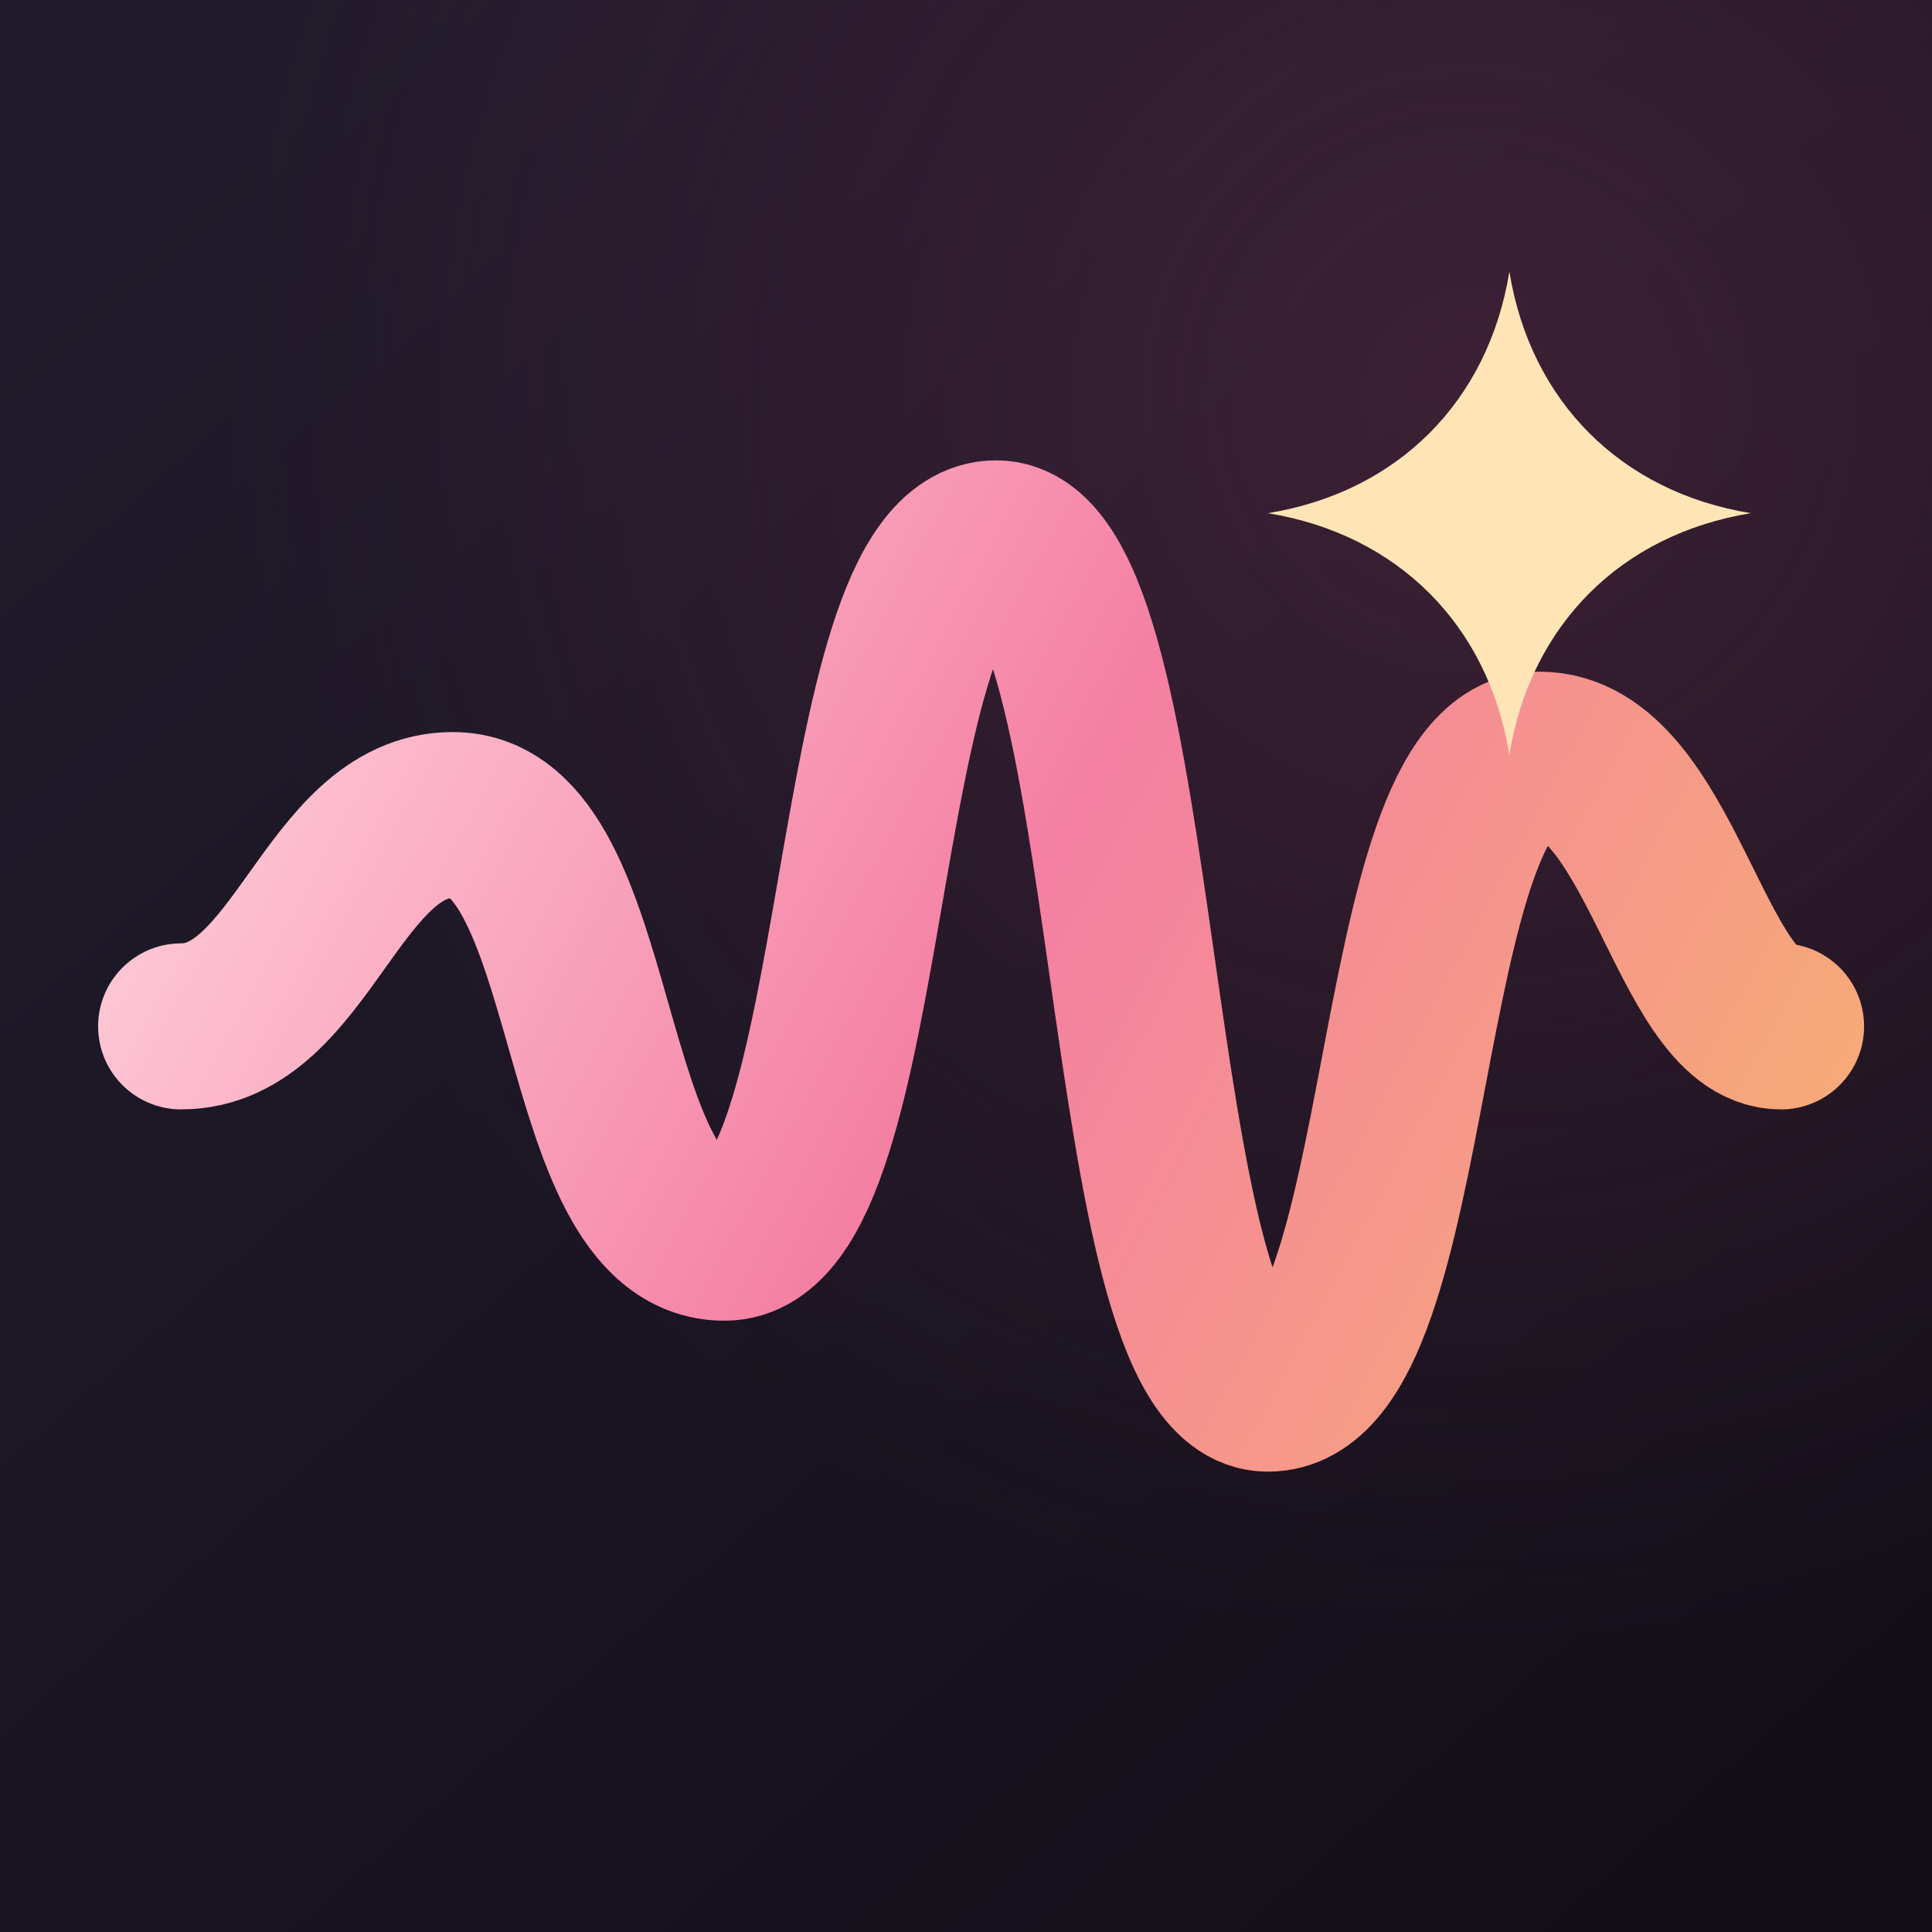
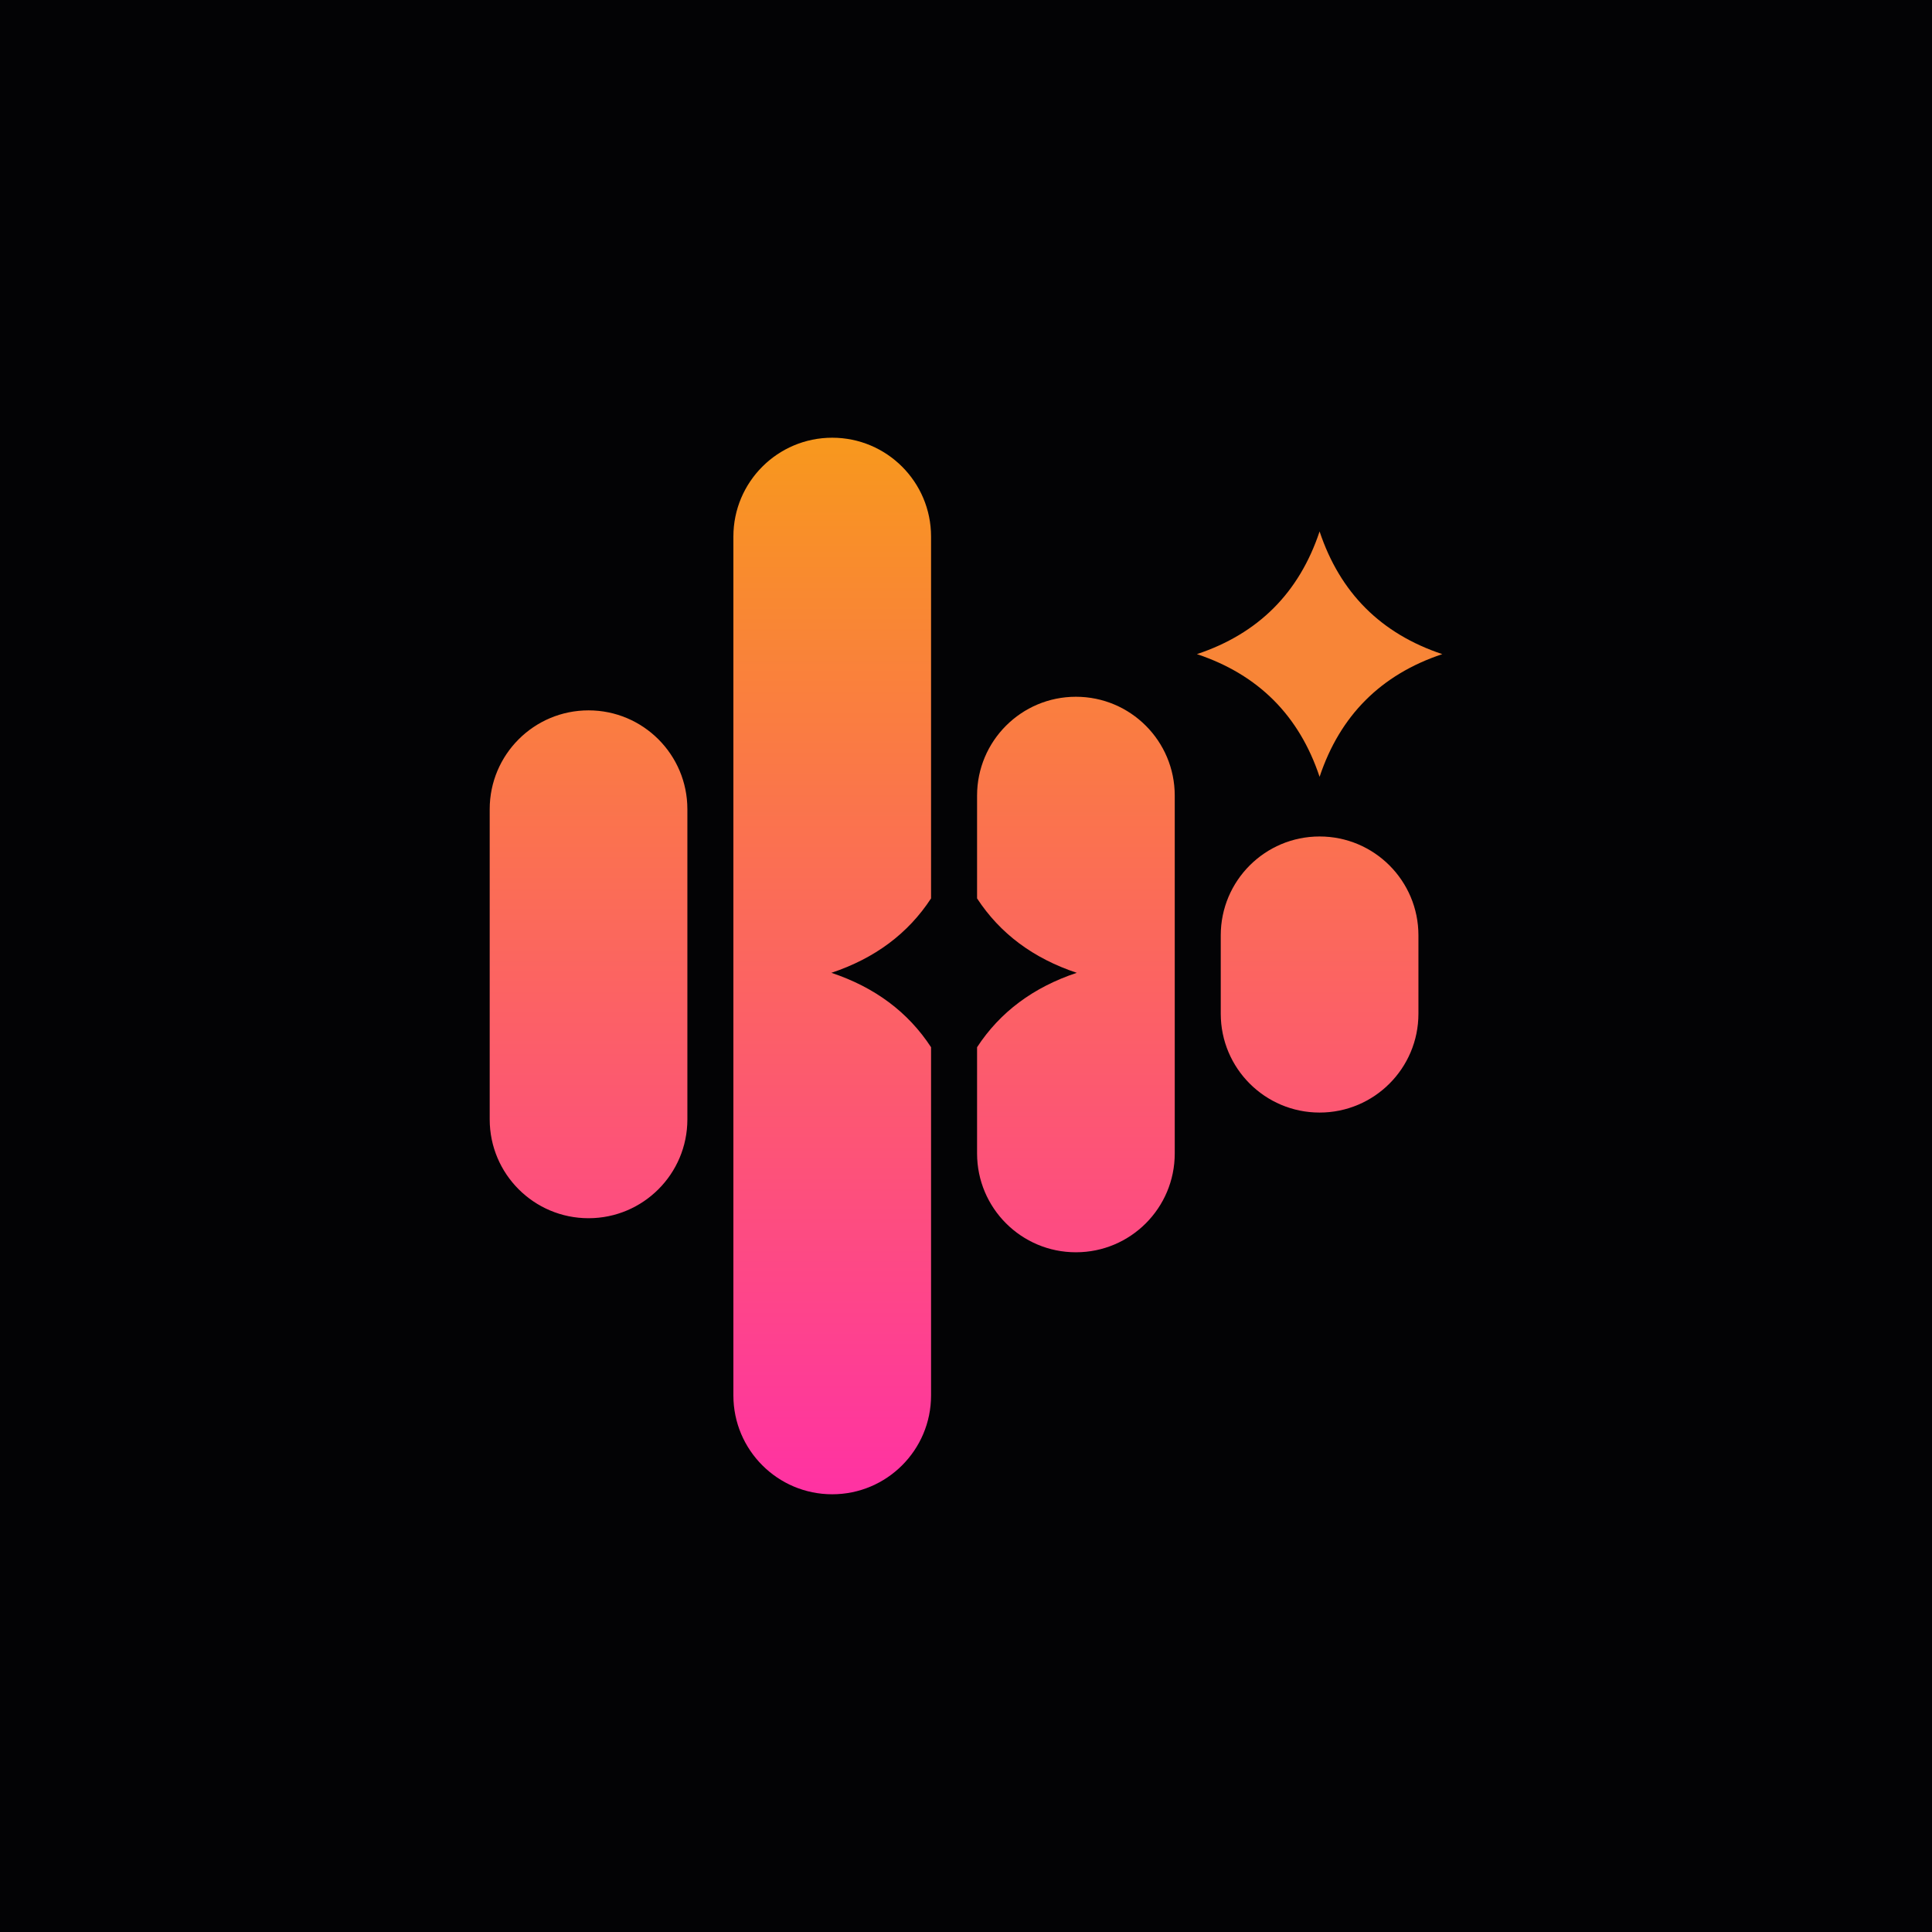
- <svg xmlns="http://www.w3.org/2000/svg" width="1024" height="1024" viewBox="0 0 64 64" role="img" aria-labelledby="title description">
+ <svg xmlns="http://www.w3.org/2000/svg" width="1024" height="1024" viewBox="0 0 64 64">
  <defs>
-     <linearGradient id="tile" x1="7" y1="4" x2="58" y2="62" gradientUnits="userSpaceOnUse">
-       <stop stop-color="#211B2B" />
-       <stop offset="1" stop-color="#120F18" />
-     </linearGradient>
-     <radialGradient id="warmth" cx="0" cy="0" r="1" gradientTransform="translate(49 13) rotate(132) scale(42)" gradientUnits="userSpaceOnUse">
-       <stop stop-color="#6A2D4C" stop-opacity="0.44" />
-       <stop offset="1" stop-color="#6A2D4C" stop-opacity="0" />
-     </radialGradient>
-     <linearGradient id="voice" x1="7" y1="18" x2="59" y2="46" gradientUnits="userSpaceOnUse">
-       <stop stop-color="#FFD0DB" />
-       <stop offset="0.5" stop-color="#F47FA3" />
-       <stop offset="1" stop-color="#F7AE73" />
+     <linearGradient id="bars" x1="0" y1="13.250" x2="0" y2="50.750" gradientUnits="userSpaceOnUse">
+       <stop stop-color="#F8981D" />
+       <stop offset="1" stop-color="#FF32A3" />
    </linearGradient>
  </defs>
-   <rect width="64" height="64" fill="url(#tile)" />
-   <rect width="64" height="64" fill="url(#warmth)" />
-   <path d="M6 34c4 0 5-7 9-7 5 0 4 14 9 14 5 0 4-23 9-23s4 28 9 28 4-21 9-21c4 0 5 9 8 9" fill="none" stroke="url(#voice)" stroke-width="5.5" stroke-linecap="round" stroke-linejoin="round" />
-   <path d="M50 9c.7 4.3 3.7 7.3 8 8-4.3.7-7.3 3.7-8 8-.7-4.3-3.7-7.3-8-8 4.3-.7 7.3-3.7 8-8Z" fill="#FFE5B5" />
+   <rect width="64" height="64" fill="#030305" />
+   <g transform="translate(2.1333 2.1333) scale(0.93333)">
+     <path d="M23.744 16.758C23.744 14.821 25.315 13.25 27.252 13.25C29.189 13.25 30.76 14.821 30.76 16.758V29.601Q29.539 31.47 27.222 32.242Q29.539 33.014 30.76 34.883V47.242C30.76 49.179 29.189 50.75 27.252 50.75C25.315 50.75 23.744 49.179 23.744 47.242ZM32.393 25.952C32.393 24.014 33.964 22.444 35.901 22.444C37.839 22.444 39.409 24.014 39.409 25.952V38.653C39.409 40.591 37.839 42.161 35.901 42.161C33.964 42.161 32.393 40.591 32.393 38.653V34.883Q33.614 33.014 35.931 32.242Q33.614 31.47 32.393 29.601ZM15.095 26.435C15.095 24.498 16.665 22.927 18.603 22.927C20.54 22.927 22.111 24.498 22.111 26.435V37.444C22.111 39.381 20.54 40.952 18.603 40.952C16.665 40.952 15.095 39.381 15.095 37.444ZM41.042 30.911C41.042 28.974 42.613 27.403 44.55 27.403C46.488 27.403 48.058 28.974 48.058 30.911V33.694C48.058 35.631 46.488 37.202 44.55 37.202C42.613 37.202 41.042 35.631 41.042 33.694Z" fill="url(#bars)" />
+     <path d="M44.55 16.577Q45.639 19.843 48.905 20.931Q45.639 22.02 44.55 25.286Q43.462 22.02 40.196 20.931Q43.462 19.843 44.55 16.577Z" fill="#F88537" />
+   </g>
</svg>
